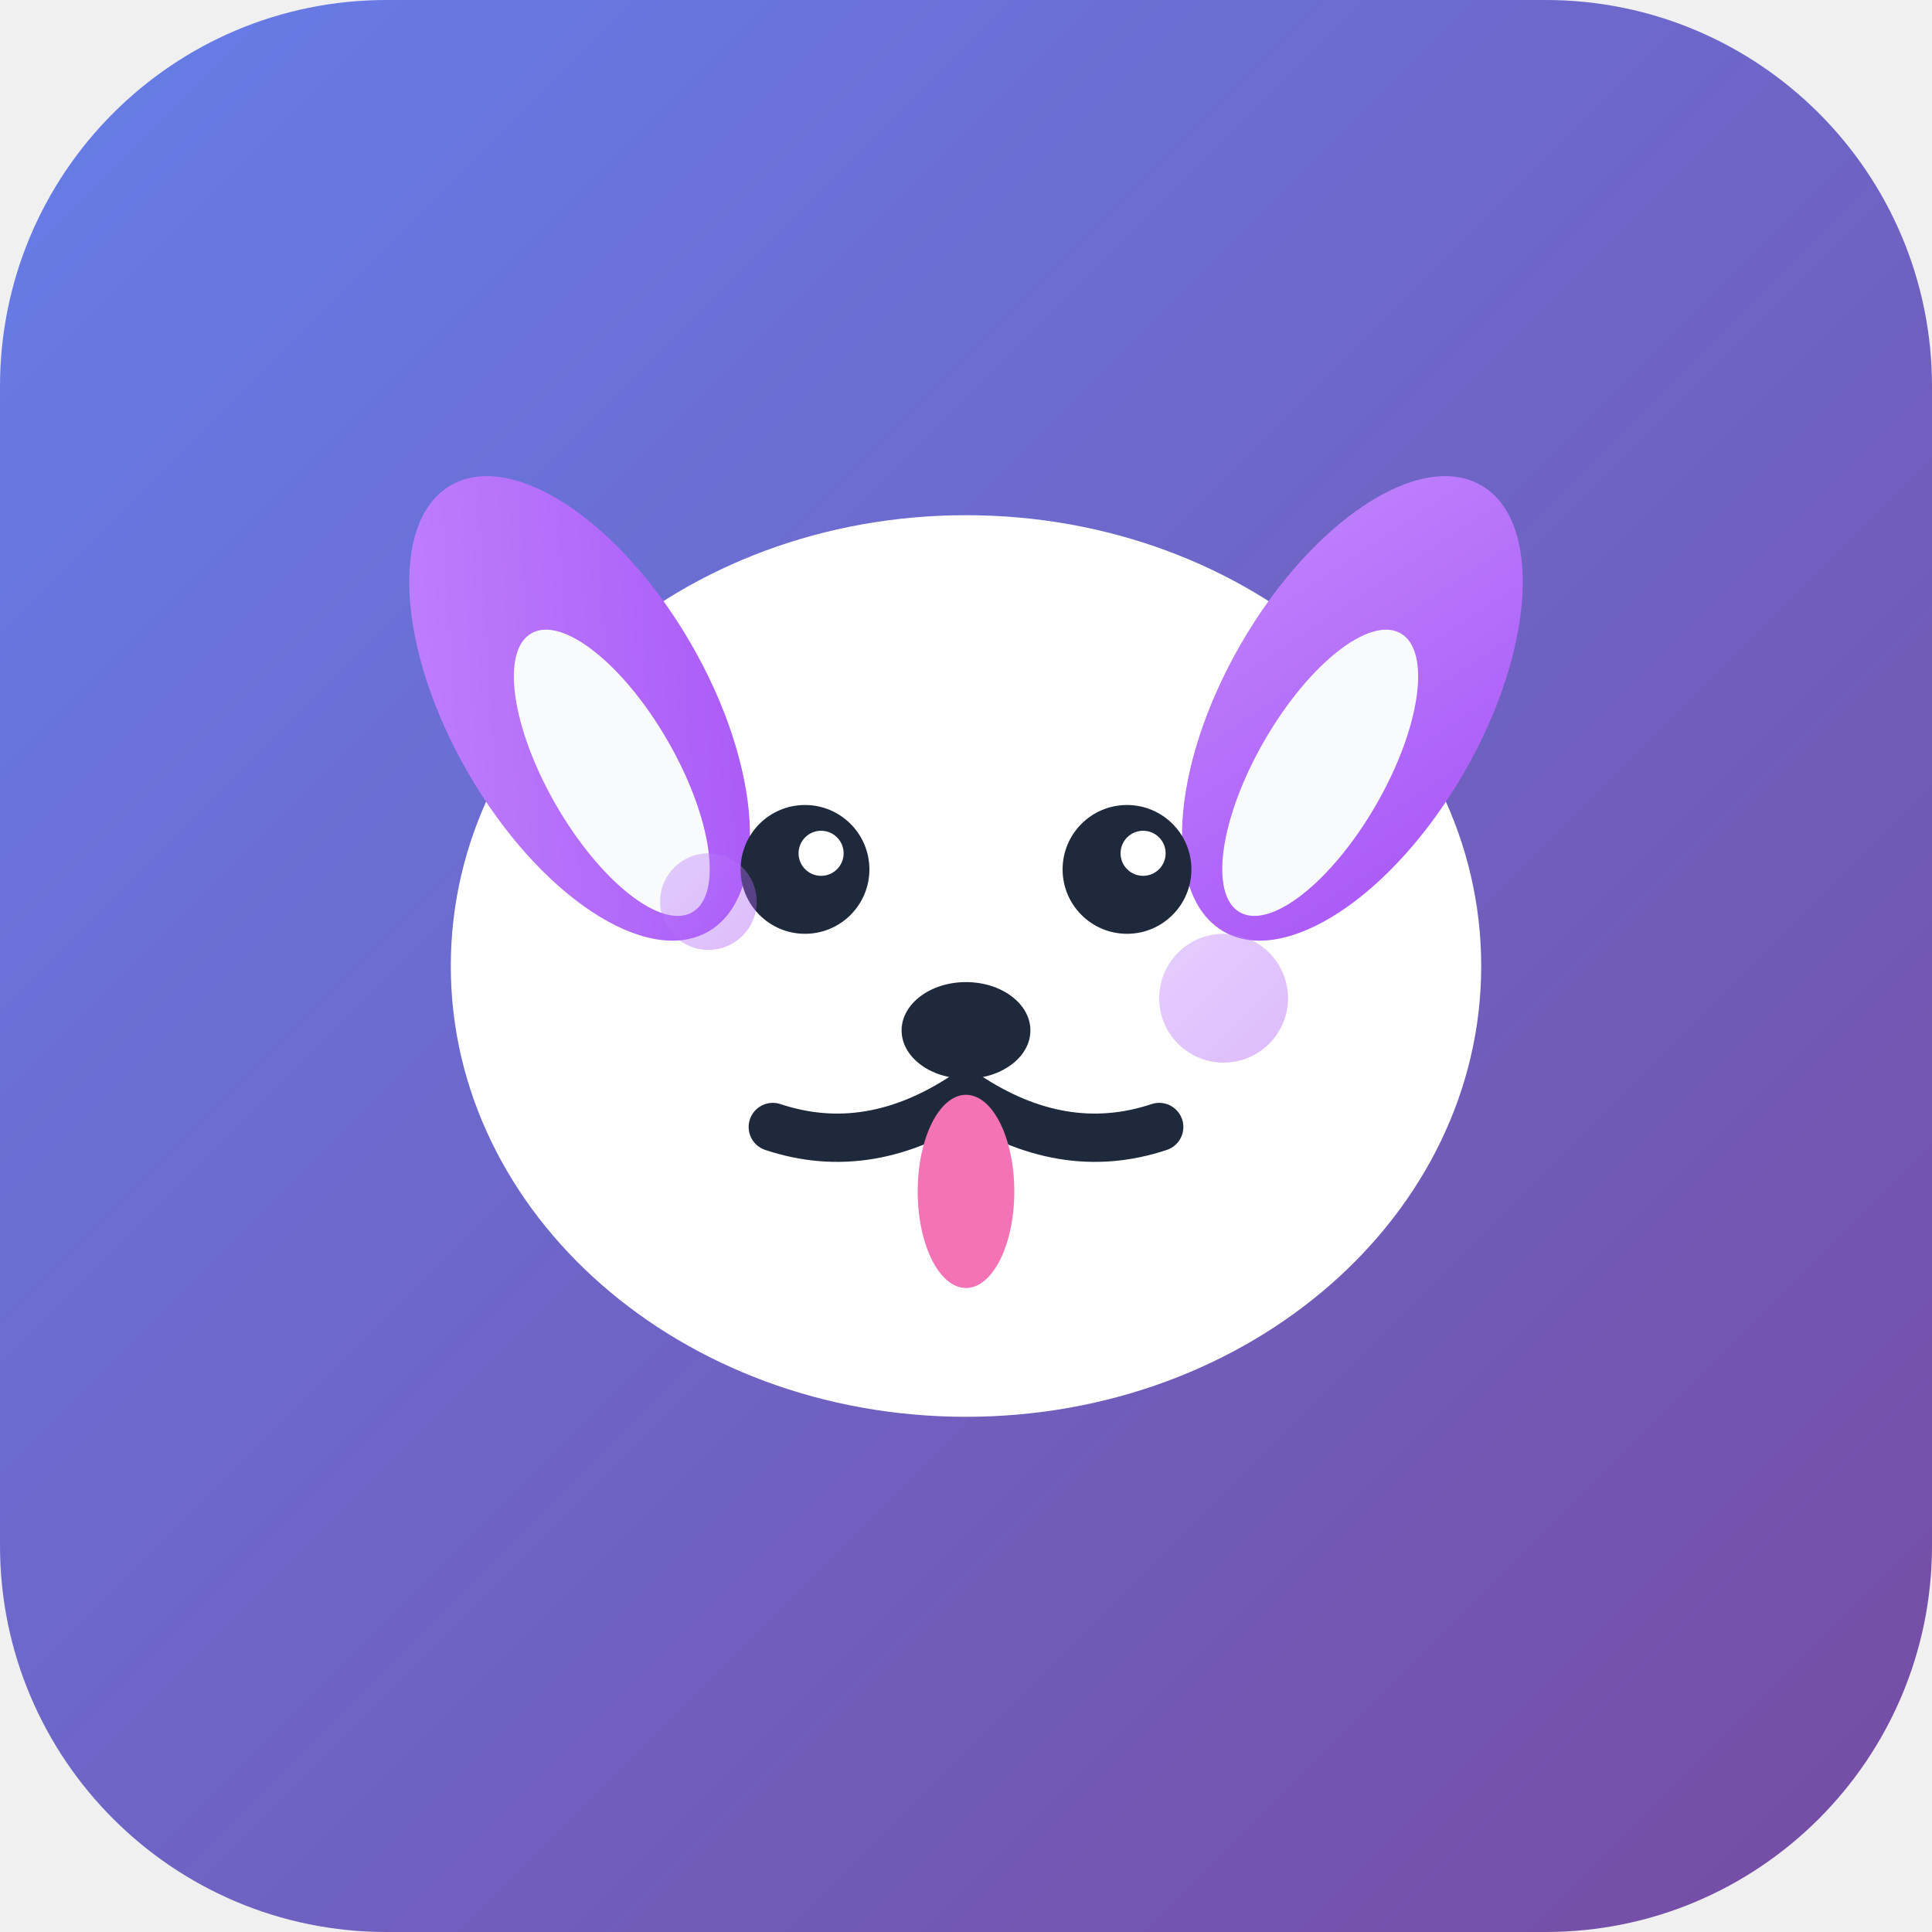
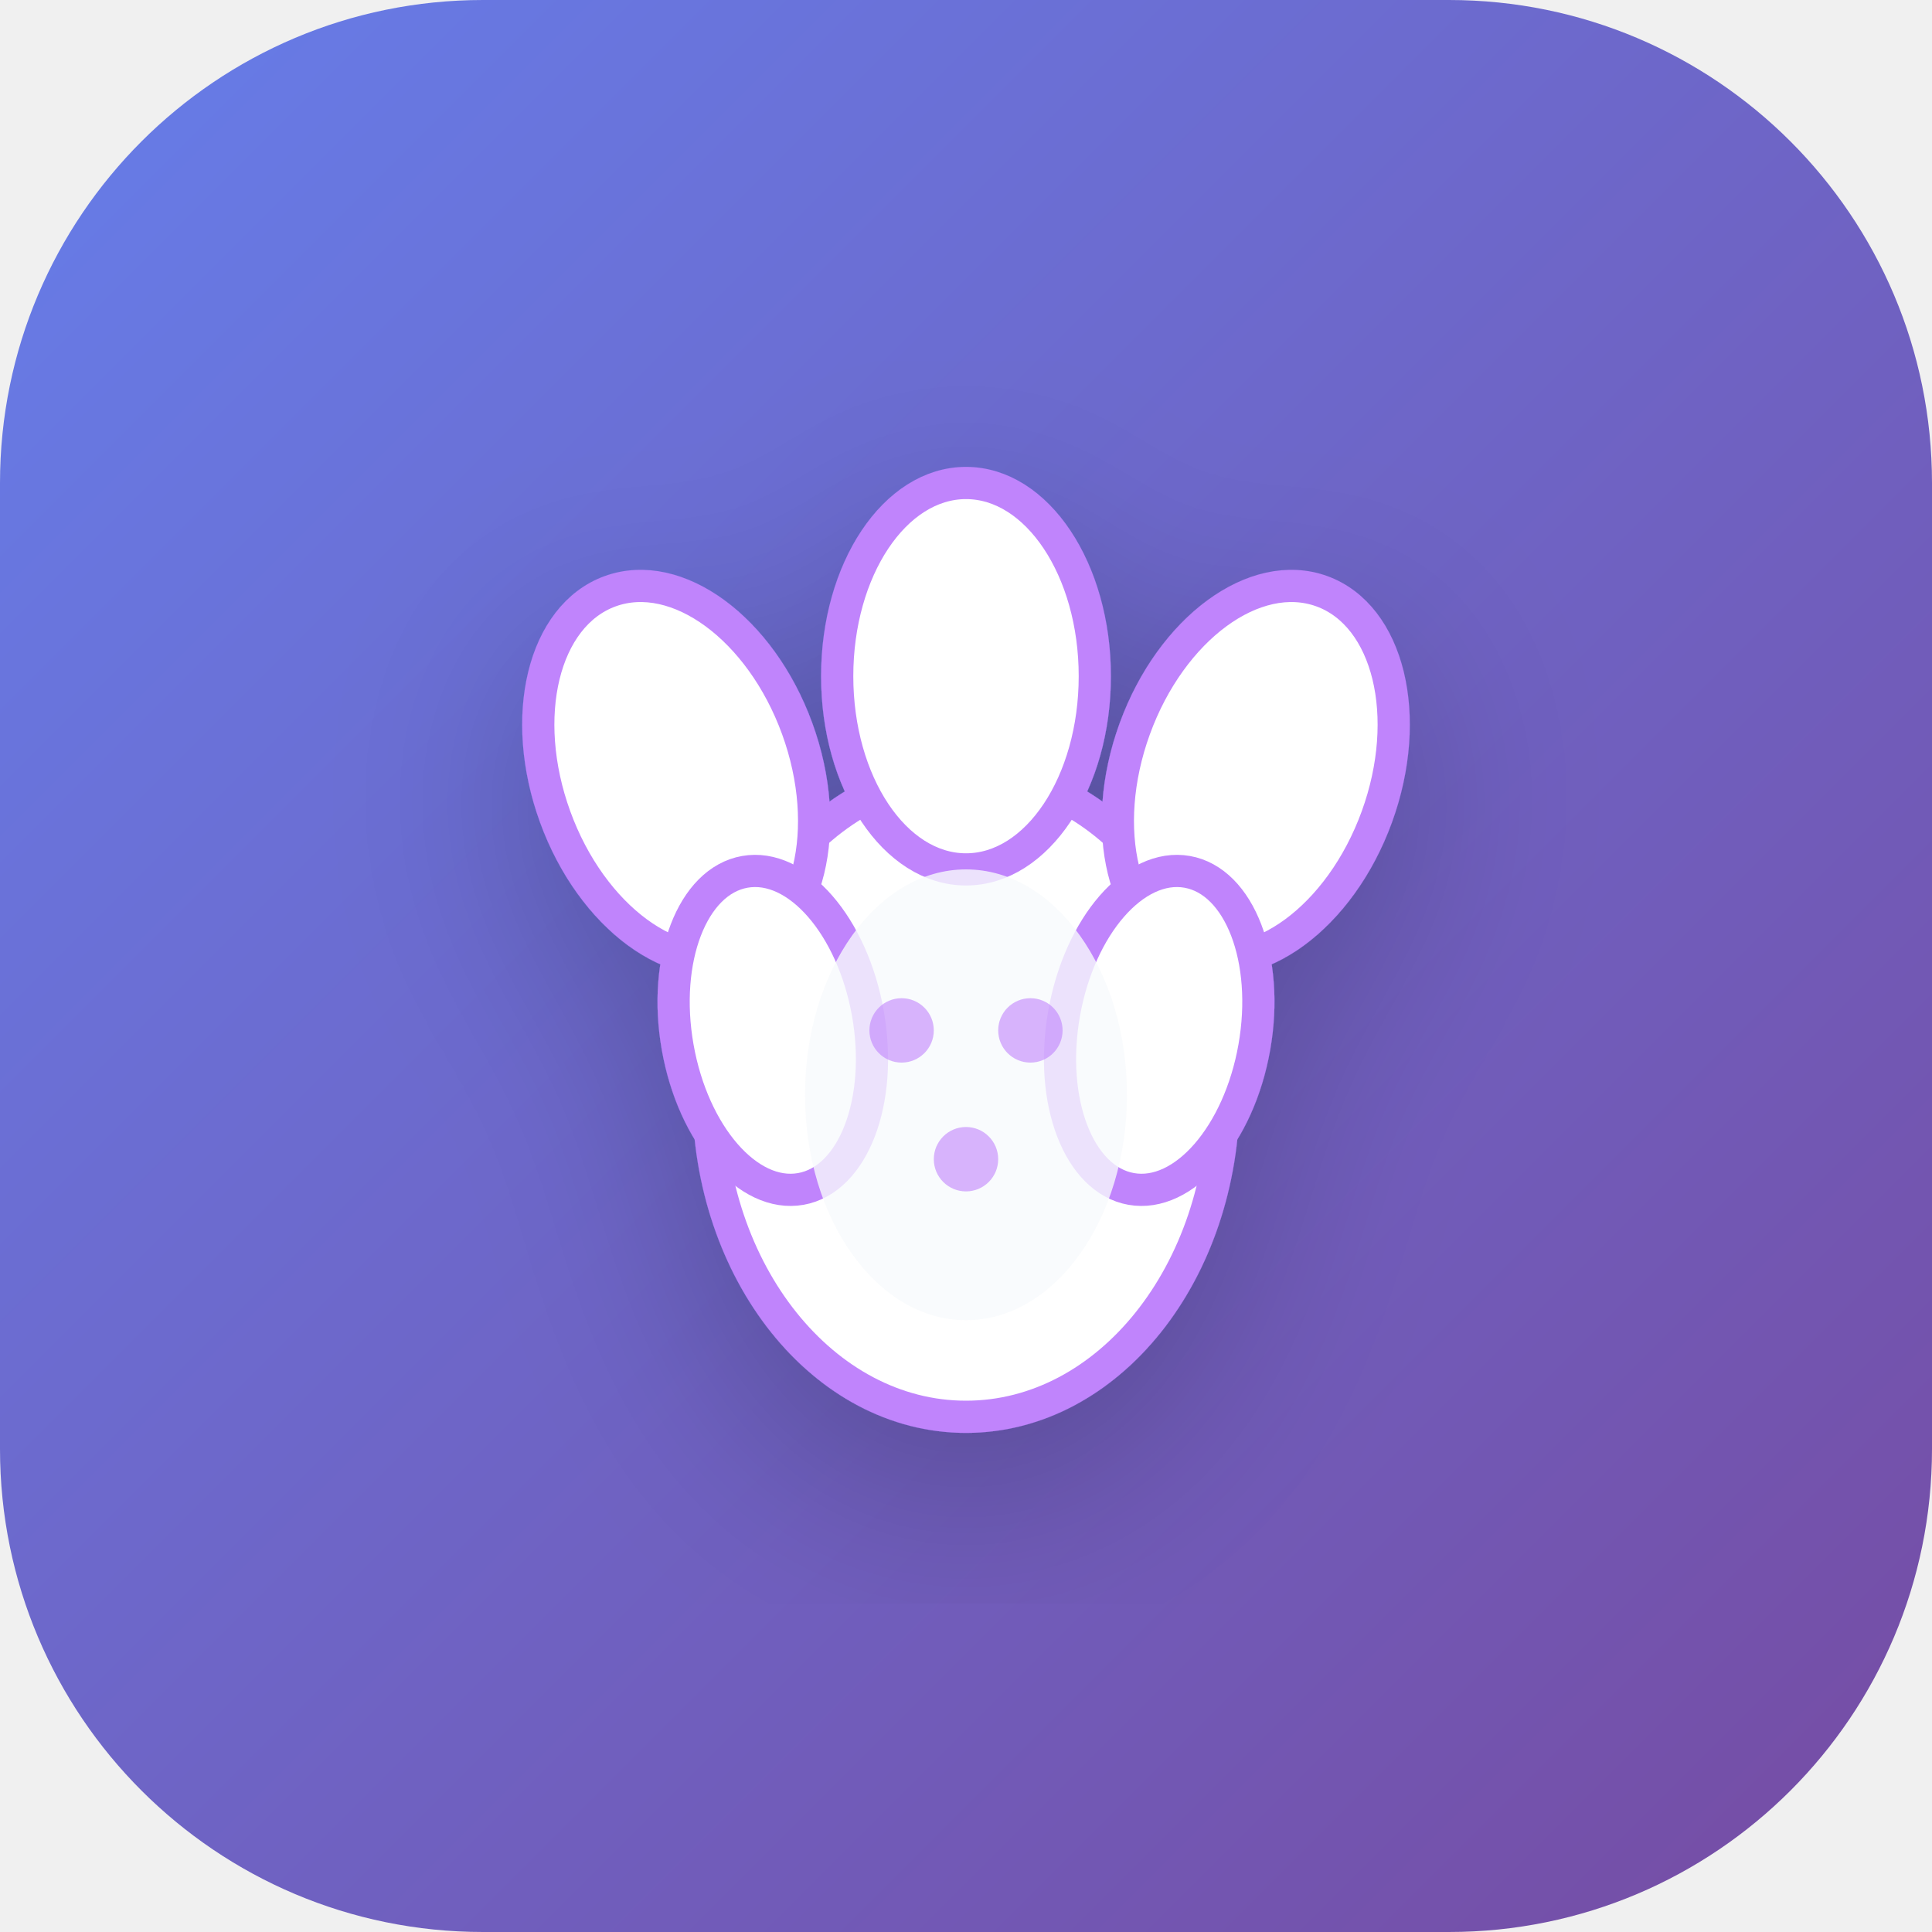
<svg xmlns="http://www.w3.org/2000/svg" width="60" height="60" viewBox="0 0 60 60" fill="none">
  <defs>
    <linearGradient id="bgGradient" x1="0%" y1="0%" x2="100%" y2="100%">
      <stop offset="0%" style="stop-color:#667eea;stop-opacity:1" />
      <stop offset="100%" style="stop-color:#764ba2;stop-opacity:1" />
    </linearGradient>
-     <linearGradient id="dogGradient" x1="0%" y1="0%" x2="100%" y2="100%">
-       <stop offset="0%" style="stop-color:#c084fc;stop-opacity:1" />
-       <stop offset="100%" style="stop-color:#a855f7;stop-opacity:1" />
-     </linearGradient>
+     <filter id="shadow" x="-20%" y="-20%" width="140%" height="140%">
+       <feDropShadow dx="0" dy="2" stdDeviation="3" flood-color="#000000" flood-opacity="0.2" />
+     </filter>
  </defs>
-   <rect width="60" height="60" rx="12" fill="url(#bgGradient)" />
+   <rect width="60" height="60" rx="15" fill="url(#bgGradient)" />
+   <g transform="translate(30, 30)" filter="url(#shadow)">
+     <ellipse cx="0" cy="4" rx="8" ry="10" fill="white" stroke="#c084fc" stroke-width="1" />
+     <ellipse cx="-9" cy="-6" rx="4" ry="6" fill="white" stroke="#c084fc" stroke-width="1" transform="rotate(-20 -9 -6)" />
+     <ellipse cx="0" cy="-9" rx="4" ry="6" fill="white" stroke="#c084fc" stroke-width="1" />
+     <ellipse cx="9" cy="-6" rx="4" ry="6" fill="white" stroke="#c084fc" stroke-width="1" transform="rotate(20 9 -6)" />
+     <ellipse cx="-6" cy="2" rx="3" ry="5" fill="white" stroke="#c084fc" stroke-width="1" transform="rotate(-10 -6 2)" />
+     <ellipse cx="6" cy="2" rx="3" ry="5" fill="white" stroke="#c084fc" stroke-width="1" transform="rotate(10 6 2)" />
+   </g>
  <g transform="translate(30, 30)">
-     <ellipse cx="0" cy="0" rx="16" ry="14" fill="white" />
-     <ellipse cx="-12" cy="-8" rx="4" ry="8" fill="url(#dogGradient)" transform="rotate(-30 -12 -8)" />
-     <ellipse cx="12" cy="-8" rx="4" ry="8" fill="url(#dogGradient)" transform="rotate(30 12 -8)" />
-     <ellipse cx="-11" cy="-6" rx="2" ry="5" fill="#f8fafc" transform="rotate(-30 -11 -6)" />
-     <ellipse cx="11" cy="-6" rx="2" ry="5" fill="#f8fafc" transform="rotate(30 11 -6)" />
-     <circle cx="-5" cy="-3" r="2" fill="#1e293b" />
-     <circle cx="5" cy="-3" r="2" fill="#1e293b" />
-     <circle cx="-4.5" cy="-3.5" r="0.7" fill="white" />
-     <circle cx="5.5" cy="-3.5" r="0.7" fill="white" />
-     <ellipse cx="0" cy="2" rx="2" ry="1.5" fill="#1e293b" />
-     <path d="M0 4 Q-3 6 -6 5 M0 4 Q3 6 6 5" stroke="#1e293b" stroke-width="1.5" fill="none" stroke-linecap="round" />
-     <ellipse cx="0" cy="7" rx="1.5" ry="3" fill="#f472b6" />
-     <circle cx="-8" cy="-2" r="1.5" fill="url(#dogGradient)" opacity="0.4" />
-     <circle cx="8" cy="1" r="2" fill="url(#dogGradient)" opacity="0.4" />
+     <ellipse cx="0" cy="4" rx="5" ry="7" fill="#f8fafc" opacity="0.8" />
+     <circle cx="-2" cy="2" r="1" fill="#c084fc" opacity="0.6" />
+     <circle cx="2" cy="2" r="1" fill="#c084fc" opacity="0.6" />
+     <circle cx="0" cy="6" r="1" fill="#c084fc" opacity="0.6" />
  </g>
</svg>
